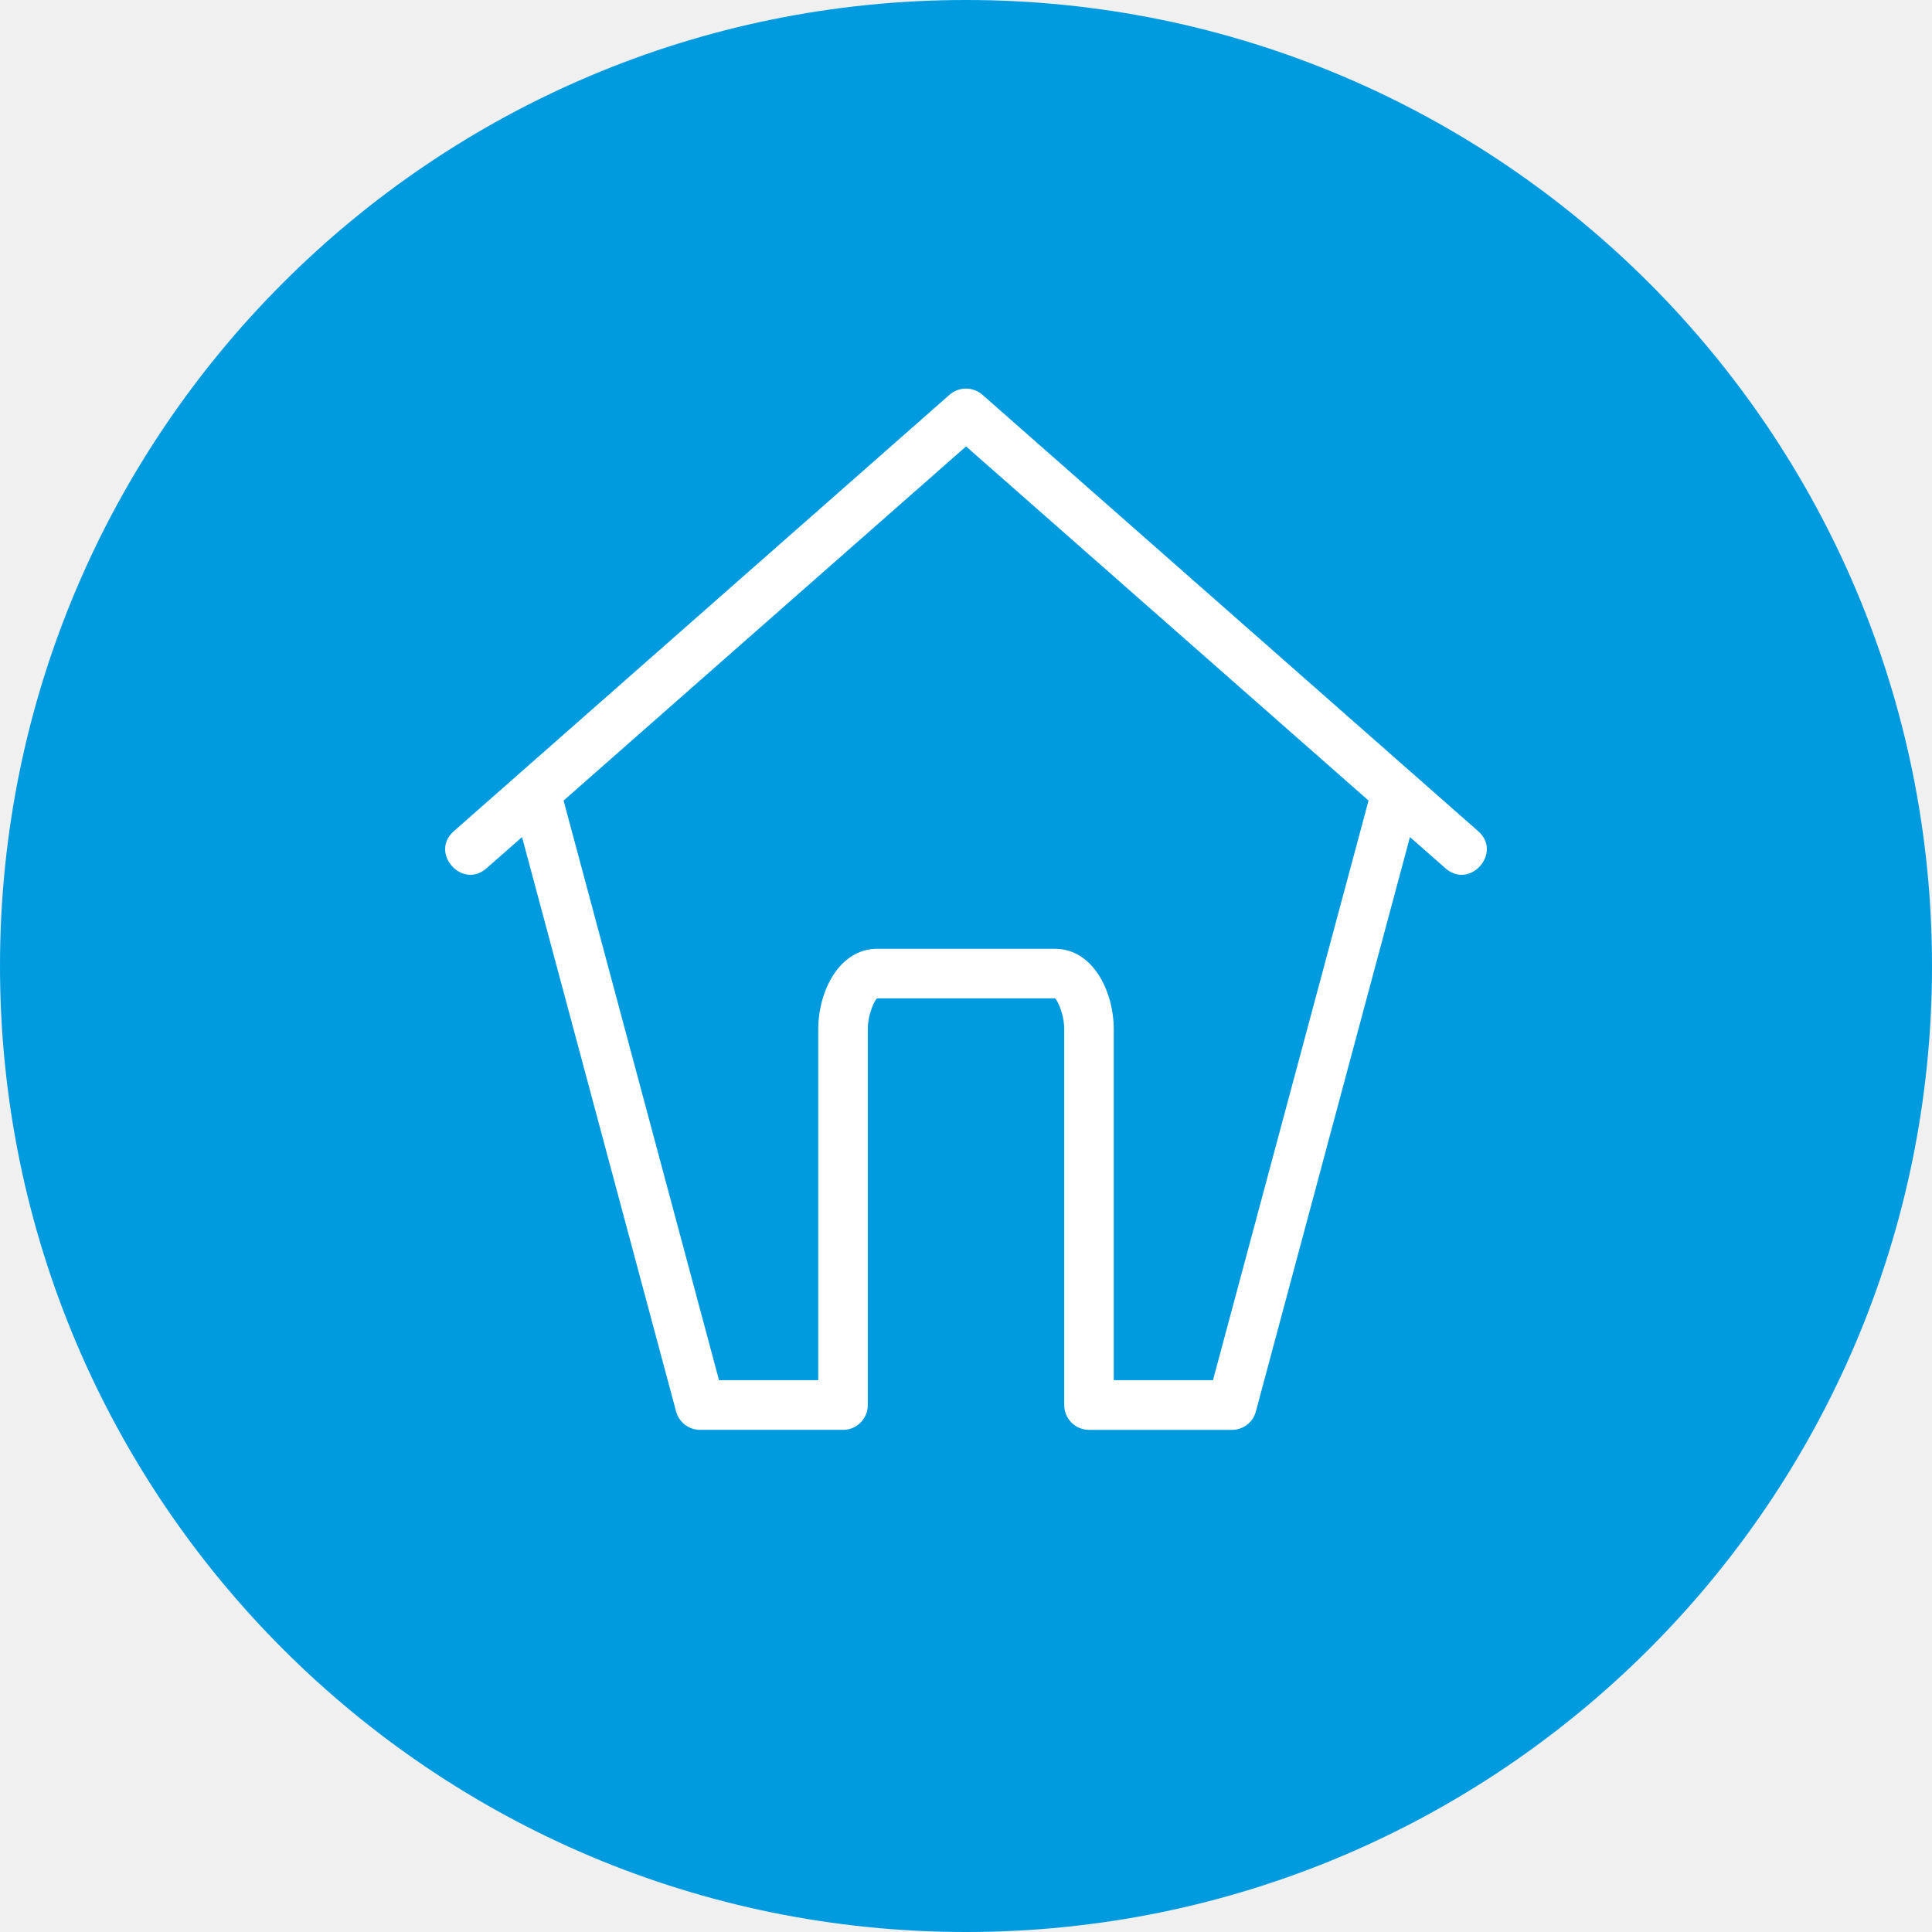
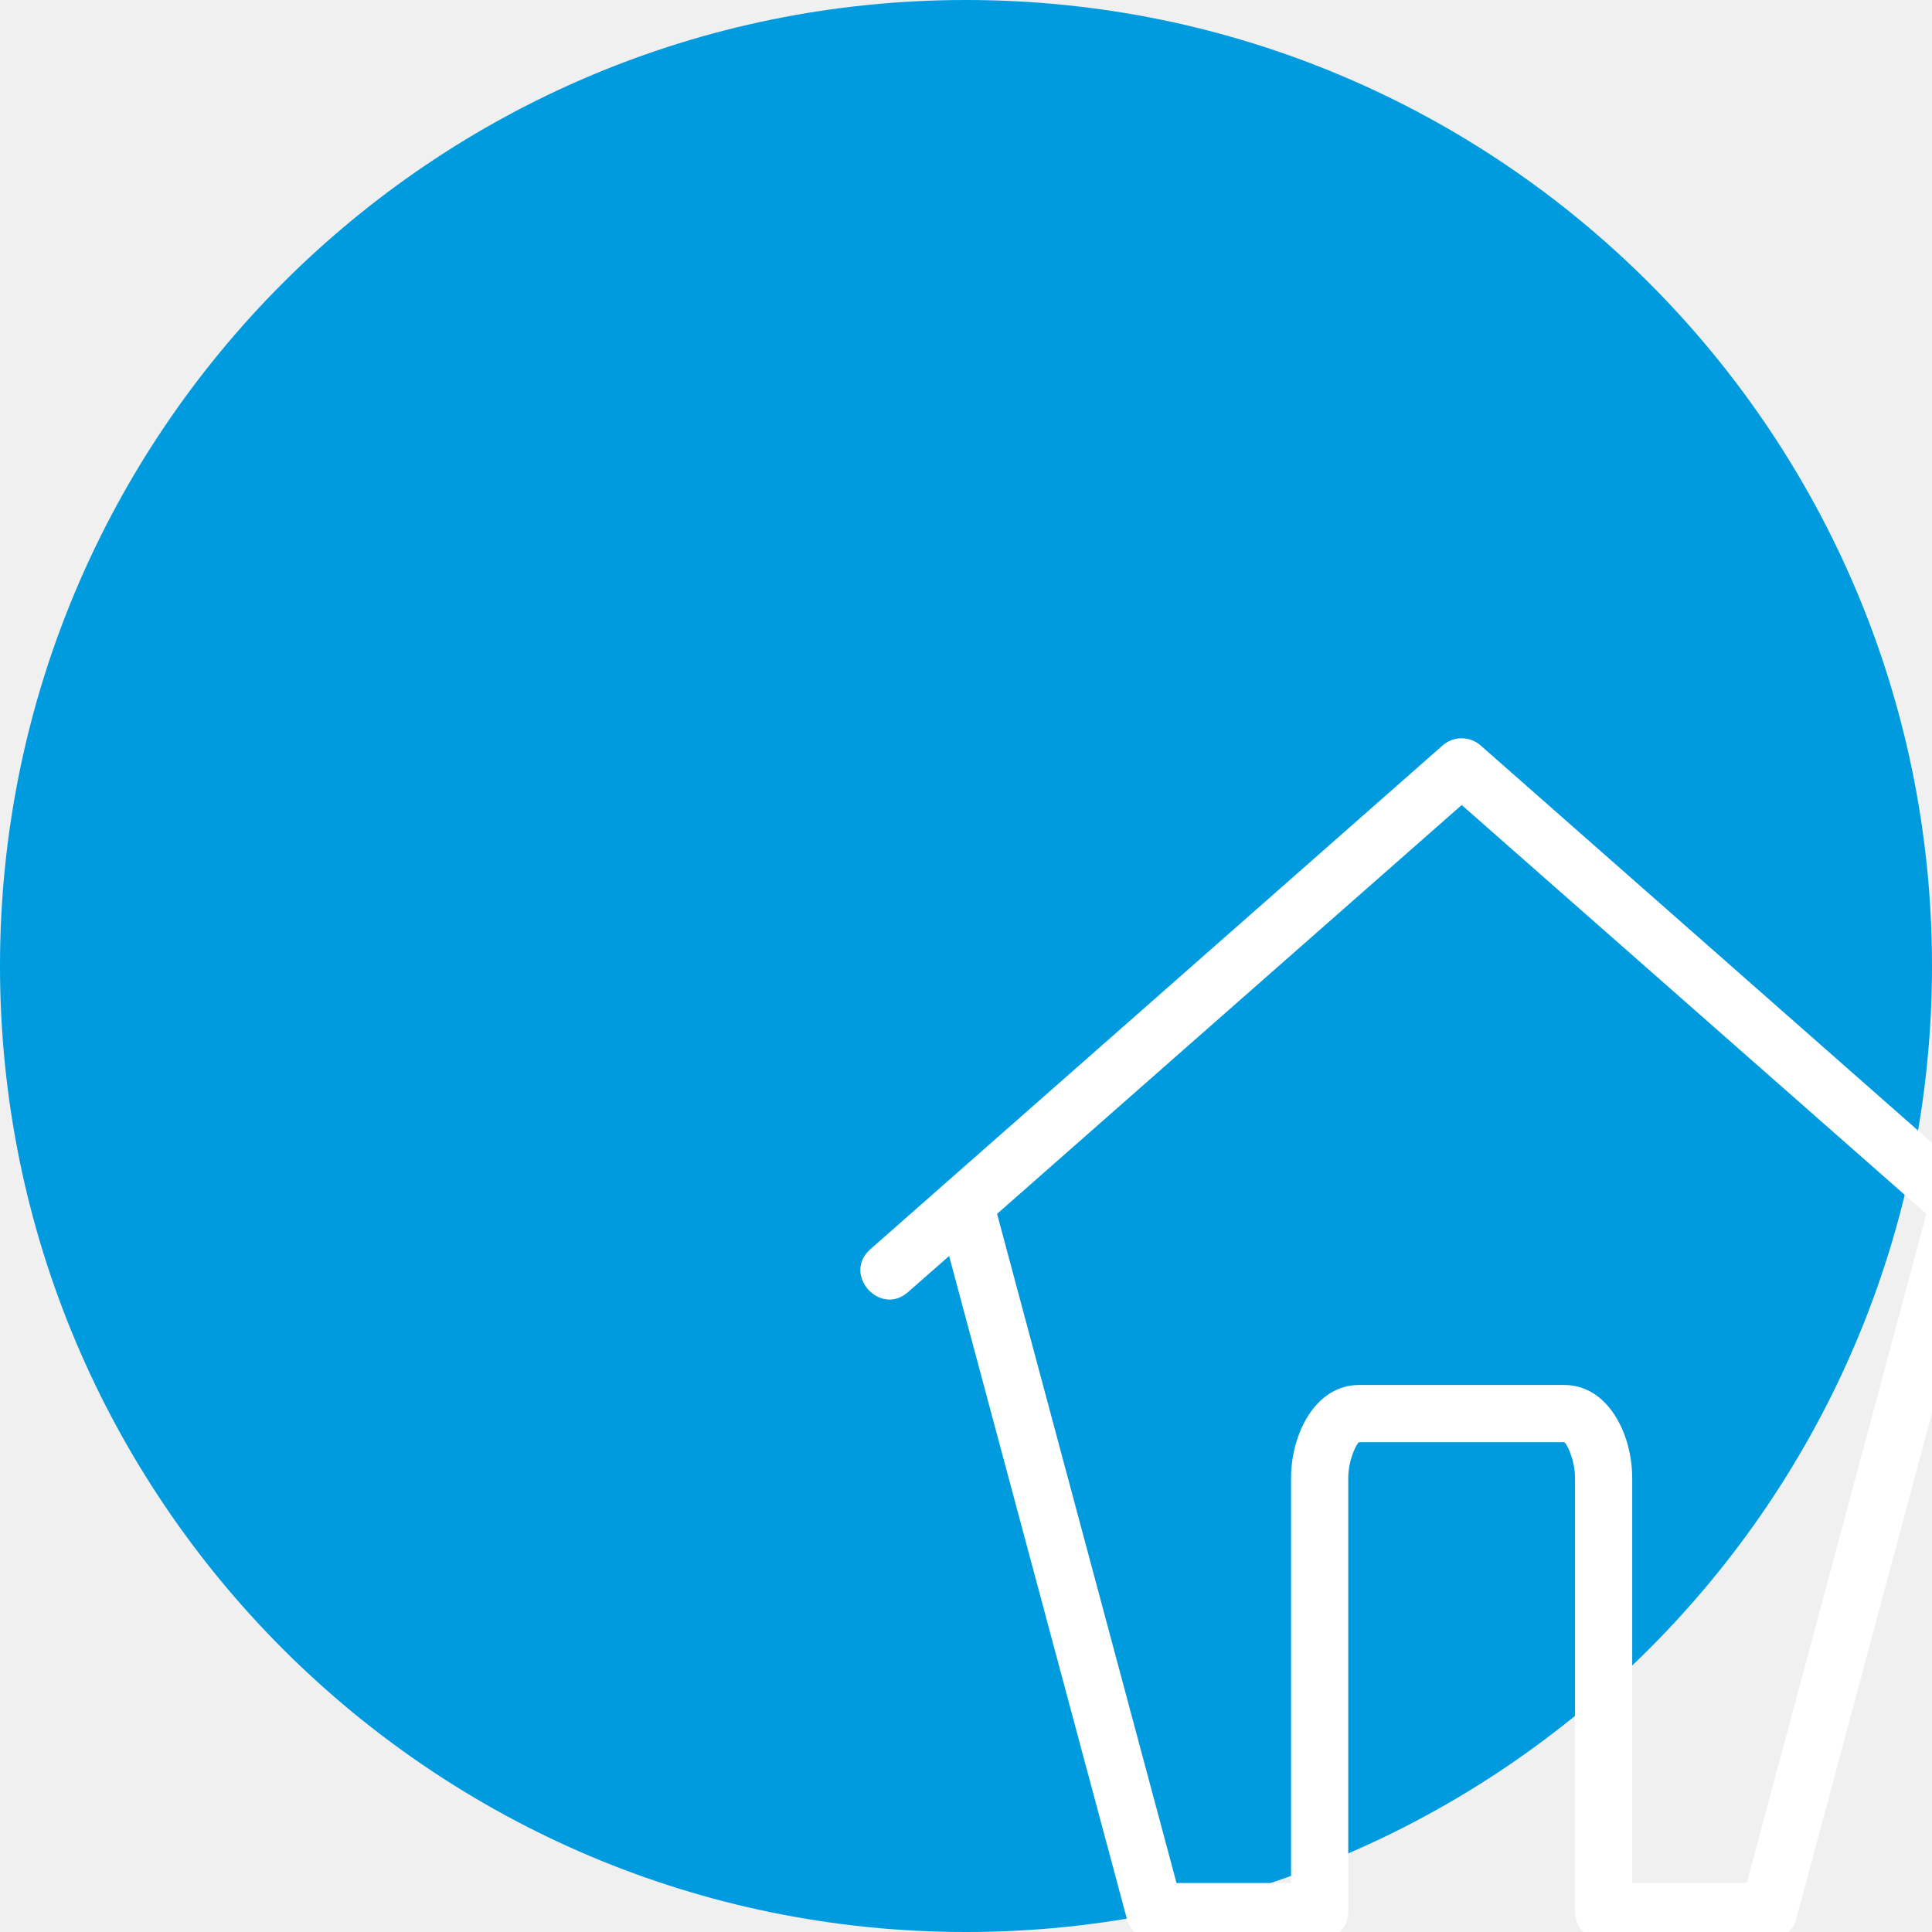
- <svg xmlns="http://www.w3.org/2000/svg" id="canvas" width="180" height="180" version="1.1" style="display:block;height:180px;min-height:auto;min-width:auto;width:180px;perspective-origin:90px 90px;transform-origin:90px 90px;">
-   <defs id="SvgjsDefs1155" style="height:auto;overflow-x:visible;overflow-y:visible;width:auto;perspective-origin:0px 0px;transform-origin:0px 0px;" />
-   <g id="SvgjsG1156" featurekey="root" fill="#ffffff" transform="matrix(1,0,0,1,0,0)" style="height:auto;overflow-x:visible;overflow-y:visible;width:auto;perspective-origin:0px 0px;transform:matrix(1, 0, 0, 1, 0, 0);transform-origin:0px 0px;fill:rgb(255, 255, 255);" />
-   <g id="SvgjsG1157" featurekey="container1" fill="#009bdf" transform="matrix(3.6,0,0,3.6,0,0)" style="height:auto;overflow-x:visible;overflow-y:visible;width:auto;perspective-origin:0px 0px;transform:matrix(3.6, 0, 0, 3.6, 0, 0);transform-origin:0px 0px;fill:rgb(0, 155, 223);">
-     <circle cx="25" cy="25" r="25" style="height:auto;overflow-x:visible;overflow-y:visible;width:auto;perspective-origin:0px 0px;transform-origin:0px 0px;fill:rgb(0, 155, 223);cx:25px;cy:25px;r:25px;" />
+ <svg xmlns="http://www.w3.org/2000/svg" id="canvas" width="180" height="180" version="1.1" style="display:block;height:180px;min-height:auto;min-width:auto;width:180px;perspective-origin:90px 90px;transform-origin:90px 90px">
+   <g id="SvgjsG1157" fill="#009bdf" featurekey="container1" transform="matrix(3.6,0,0,3.6,0,0)" style="height:auto;overflow-x:visible;overflow-y:visible;width:auto;perspective-origin:0 0;transform:matrix(3.6,0,0,3.6,0,0);transform-origin:0 0;fill:#009bdf">
+     <circle cx="25" cy="25" r="25" style="height:auto;overflow-x:visible;overflow-y:visible;width:auto;perspective-origin:0 0;transform-origin:0 0;fill:#009bdf;cx:25px;cy:25px;r:25px" />
  </g>
-   <g id="SvgjsG1158" featurekey="symbol1" fill="#ffffff" transform="matrix(1.154406,0,0,1.154406,32.27971,26.99046)" style="height:auto;overflow-x:visible;overflow-y:visible;width:auto;perspective-origin:0px 0px;transform:matrix(1.15441, 0, 0, 1.15441, 32.2797, 26.9905);transform-origin:0px 0px;fill:rgb(255, 255, 255);">
-     <path d="M11.3,46.696l2.87-2.52l12.402,46.243  c0.197,0.909,0.997,1.599,1.961,1.599h11.547c1.106,0,1.994-0.898,1.994-2.005  V59.689c0-1.326,0.635-2.498,0.767-2.498h14.33c0.121,0,0.756,1.172,0.756,2.498  v30.325c0,1.106,0.898,2.005,2.005,2.005H71.467c0.887,0,1.698-0.592,1.928-1.49  l12.434-46.352l2.87,2.52c1.972,1.742,4.612-1.26,2.64-2.991L51.331,8.484  c-0.745-0.657-1.884-0.679-2.651-0.011L8.66,43.705  C6.688,45.436,9.328,48.438,11.3,46.696z M29.694,30.515l20.311-17.868  l32.483,28.583L69.933,88.009h-8.008v-28.32c0-3.046-1.676-6.497-4.755-6.497  H42.841c-3.089,0-4.766,3.451-4.766,6.497v28.32h-8.008L17.523,41.23  L29.694,30.515z" style="height:auto;overflow-x:visible;overflow-y:visible;width:auto;perspective-origin:0px 0px;transform-origin:0px 0px;fill:rgb(255, 255, 255);d:path('M 11.3 46.696 l 2.87 -2.52 l 12.402 46.243 c 0.197 0.909 0.997 1.599 1.961 1.599 h 11.547 c 1.107 0 1.994 -0.898 1.994 -2.005 V 59.689 c 0 -1.326 0.635 -2.498 0.767 -2.498 h 14.33 c 0.121 0 0.756 1.172 0.756 2.498 v 30.325 c 0 1.107 0.898 2.005 2.005 2.005 H 71.467 c 0.887 0 1.698 -0.592 1.928 -1.49 l 12.434 -46.352 l 2.87 2.52 c 1.972 1.742 4.612 -1.26 2.64 -2.991 L 51.331 8.484 c -0.745 -0.657 -1.884 -0.679 -2.651 -0.011 L 8.66 43.706 C 6.688 45.436 9.328 48.438 11.3 46.696 Z M 29.694 30.515 l 20.311 -17.868 l 32.483 28.583 L 69.933 88.009 h -8.008 v -28.32 c 0 -3.046 -1.676 -6.497 -4.755 -6.497 H 42.841 c -3.089 0 -4.766 3.451 -4.766 6.497 v 28.32 h -8.008 L 17.523 41.23 L 29.694 30.515 Z');" />
+   <g id="SvgjsG1158" fill="#fff" featurekey="symbol1" style="height:auto;overflow-x:visible;overflow-y:visible;width:auto;perspective-origin:0 0;transform:matrix(1.15441,0,0,1.15441,32.2797,26.9905);transform-origin:0 0;fill:#fff">
+     <path d="M11.3,46.696l2.87-2.52l12.402,46.243 c0.197,0.909,0.997,1.599,1.961,1.599h11.547c1.106,0,1.994-0.898,1.994-2.005 V59.689c0-1.326,0.635-2.498,0.767-2.498h14.33c0.121,0,0.756,1.172,0.756,2.498 v30.325c0,1.106,0.898,2.005,2.005,2.005H71.467c0.887,0,1.698-0.592,1.928-1.49 l12.434-46.352l2.87,2.52c1.972,1.742,4.612-1.26,2.64-2.991L51.331,8.484 c-0.745-0.657-1.884-0.679-2.651-0.011L8.66,43.705 C6.688,45.436,9.328,48.438,11.3,46.696z M29.694,30.515l20.311-17.868 l32.483,28.583L69.933,88.009h-8.008v-28.32c0-3.046-1.676-6.497-4.755-6.497 H42.841c-3.089,0-4.766,3.451-4.766,6.497v28.32h-8.008L17.523,41.23 L29.694,30.515z" transform="matrix(1.154406,0,0,1.154406,32.27971,26.99046)" style="height:auto;overflow-x:visible;overflow-y:visible;width:auto;perspective-origin:0 0;transform-origin:0 0;fill:#fff;d:path('M 11.3 46.696 l 2.87 -2.52 l 12.402 46.243 c 0.197 0.909 0.997 1.599 1.961 1.599 h 11.547 c 1.107 0 1.994 -0.898 1.994 -2.005 V 59.689 c 0 -1.326 0.635 -2.498 0.767 -2.498 h 14.33 c 0.121 0 0.756 1.172 0.756 2.498 v 30.325 c 0 1.107 0.898 2.005 2.005 2.005 H 71.467 c 0.887 0 1.698 -0.592 1.928 -1.49 l 12.434 -46.352 l 2.87 2.52 c 1.972 1.742 4.612 -1.26 2.64 -2.991 L 51.331 8.484 c -0.745 -0.657 -1.884 -0.679 -2.651 -0.011 L 8.66 43.706 C 6.688 45.436 9.328 48.438 11.3 46.696 Z M 29.694 30.515 l 20.311 -17.868 l 32.483 28.583 L 69.933 88.009 h -8.008 v -28.32 c 0 -3.046 -1.676 -6.497 -4.755 -6.497 H 42.841 c -3.089 0 -4.766 3.451 -4.766 6.497 v 28.32 h -8.008 L 17.523 41.23 L 29.694 30.515 Z')" />
  </g>
-   <g id="SvgjsG1159" featurekey="text1" fill="#ffffff" transform="matrix(1,0,0,1,90,143)" style="height:auto;overflow-x:visible;overflow-y:visible;width:auto;perspective-origin:0px 0px;transform:matrix(1, 0, 0, 1, 90, 143);transform-origin:0px 0px;fill:rgb(255, 255, 255);">
-     <path d="" style="height:auto;overflow-x:visible;overflow-y:visible;width:auto;perspective-origin:0px 0px;transform-origin:0px 0px;fill:rgb(255, 255, 255);" />
+   <g id="SvgjsG1159" fill="#fff" featurekey="text1" style="height:auto;overflow-x:visible;overflow-y:visible;width:auto;perspective-origin:0 0;transform:matrix(1,0,0,1,90,143);transform-origin:0 0;fill:#fff">
+     <path style="height:auto;overflow-x:visible;overflow-y:visible;width:auto;perspective-origin:0 0;transform-origin:0 0;fill:#fff" transform="matrix(1,0,0,1,90,143)" />
  </g>
</svg>
